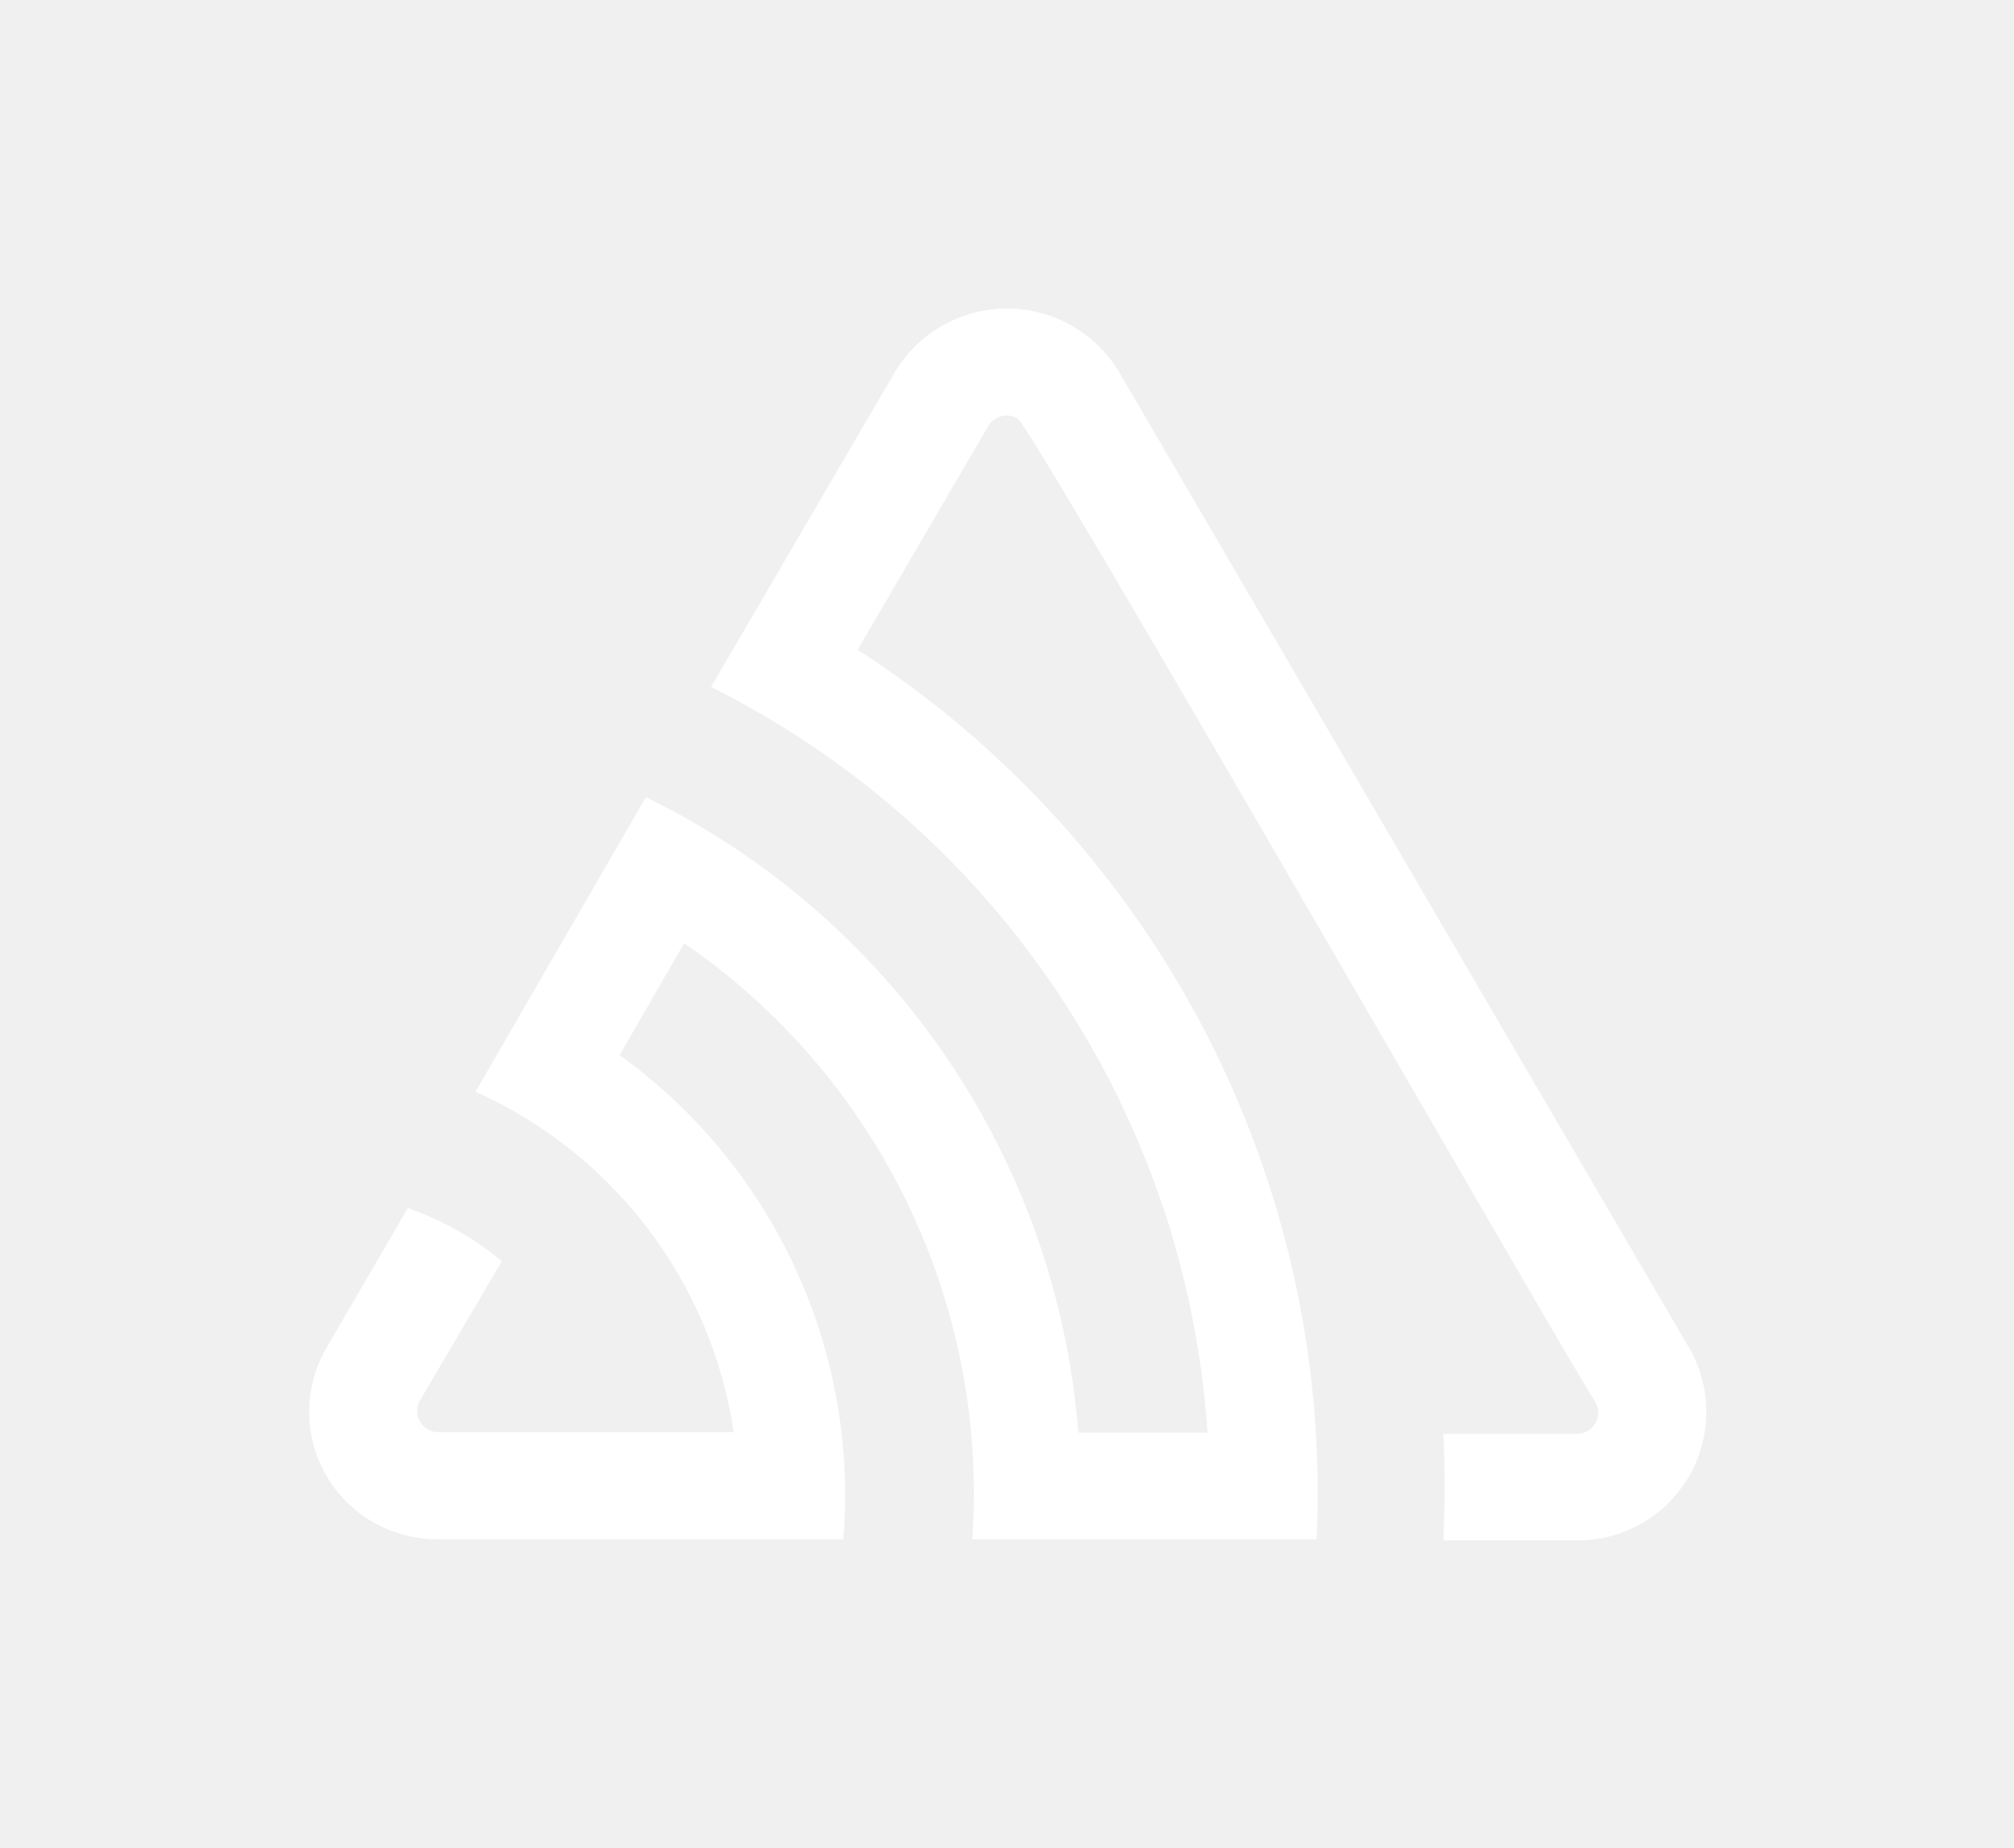
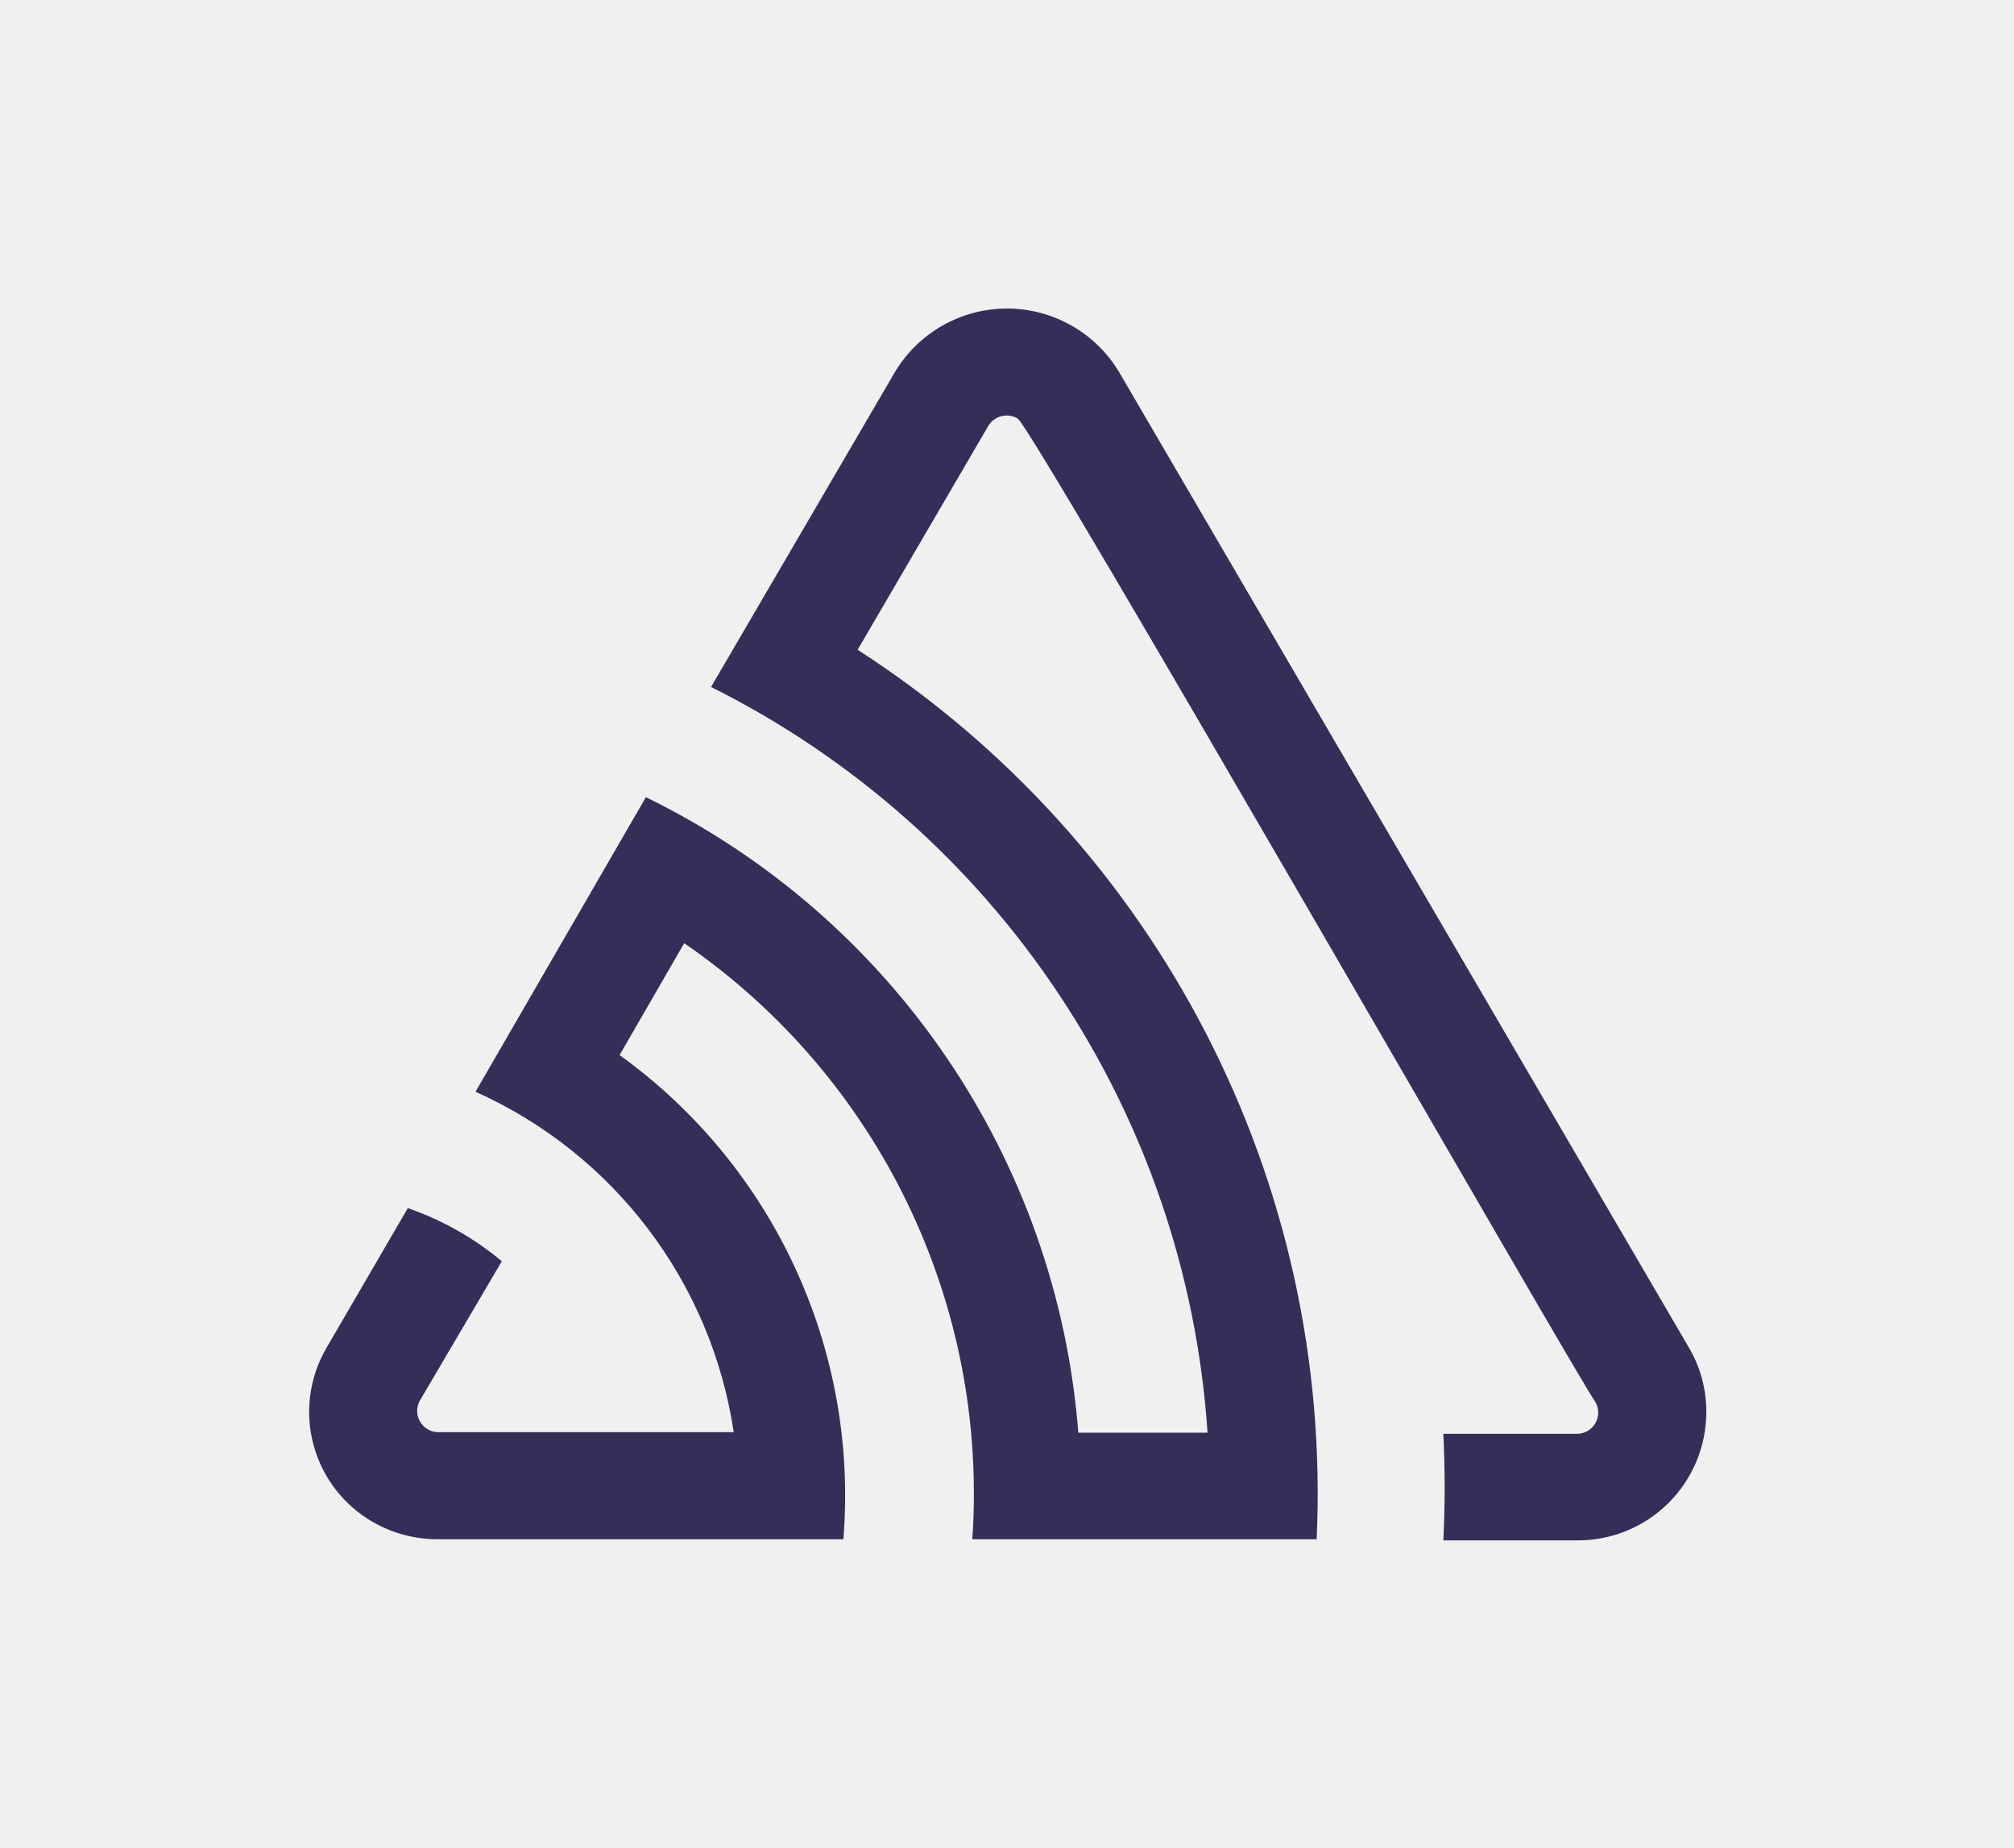
- <svg xmlns="http://www.w3.org/2000/svg" class="css-lfbo6j e1igk8x04" viewBox="0 0 72 66" width="400" height="367" aria-hidden="true">
-   <path d="M29,2.26a4.67,4.67,0,0,0-8,0L14.42,13.53A32.21,32.21,0,0,1,32.17,40.19H27.55A27.68,27.68,0,0,0,12.09,17.47L6,28a15.92,15.92,0,0,1,9.23,12.17H4.62A.76.76,0,0,1,4,39.06l2.94-5a10.74,10.74,0,0,0-3.36-1.9l-2.91,5a4.54,4.54,0,0,0,1.69,6.24A4.66,4.66,0,0,0,4.62,44H19.15a19.4,19.4,0,0,0-8-17.31l2.31-4A23.87,23.87,0,0,1,23.76,44H36.07a35.88,35.88,0,0,0-16.41-31.8l4.67-8a.77.77,0,0,1,1.05-.27c.53.29,20.29,34.77,20.66,35.17a.76.76,0,0,1-.68,1.13H40.6q.09,1.91,0,3.81h4.78A4.59,4.59,0,0,0,50,39.43a4.49,4.49,0,0,0-.62-2.28Z" transform="translate(11, 11)" fill="#ffffff" />
+ <svg xmlns="http://www.w3.org/2000/svg" viewBox="0 0 72 66" width="400" height="367" aria-hidden="true">
+   <style>
+     path { fill: #362d59; }
+     @media (prefers-color-scheme: dark) {
+       path { fill: #ffffff; }
+     }
+   </style>
+   <path d="M29,2.26a4.67,4.67,0,0,0-8,0L14.42,13.53A32.21,32.21,0,0,1,32.17,40.19H27.55A27.68,27.68,0,0,0,12.09,17.47L6,28a15.92,15.92,0,0,1,9.23,12.17H4.62A.76.76,0,0,1,4,39.06l2.94-5a10.74,10.74,0,0,0-3.36-1.9l-2.91,5a4.54,4.54,0,0,0,1.69,6.24A4.66,4.66,0,0,0,4.62,44H19.15a19.4,19.4,0,0,0-8-17.31l2.31-4A23.87,23.87,0,0,1,23.76,44H36.07a35.88,35.88,0,0,0-16.41-31.8l4.67-8a.77.77,0,0,1,1.05-.27c.53.29,20.29,34.77,20.66,35.17a.76.76,0,0,1-.68,1.13H40.6q.09,1.91,0,3.81h4.78A4.59,4.59,0,0,0,50,39.43a4.49,4.49,0,0,0-.62-2.28Z" transform="translate(11, 11)" />
</svg>
